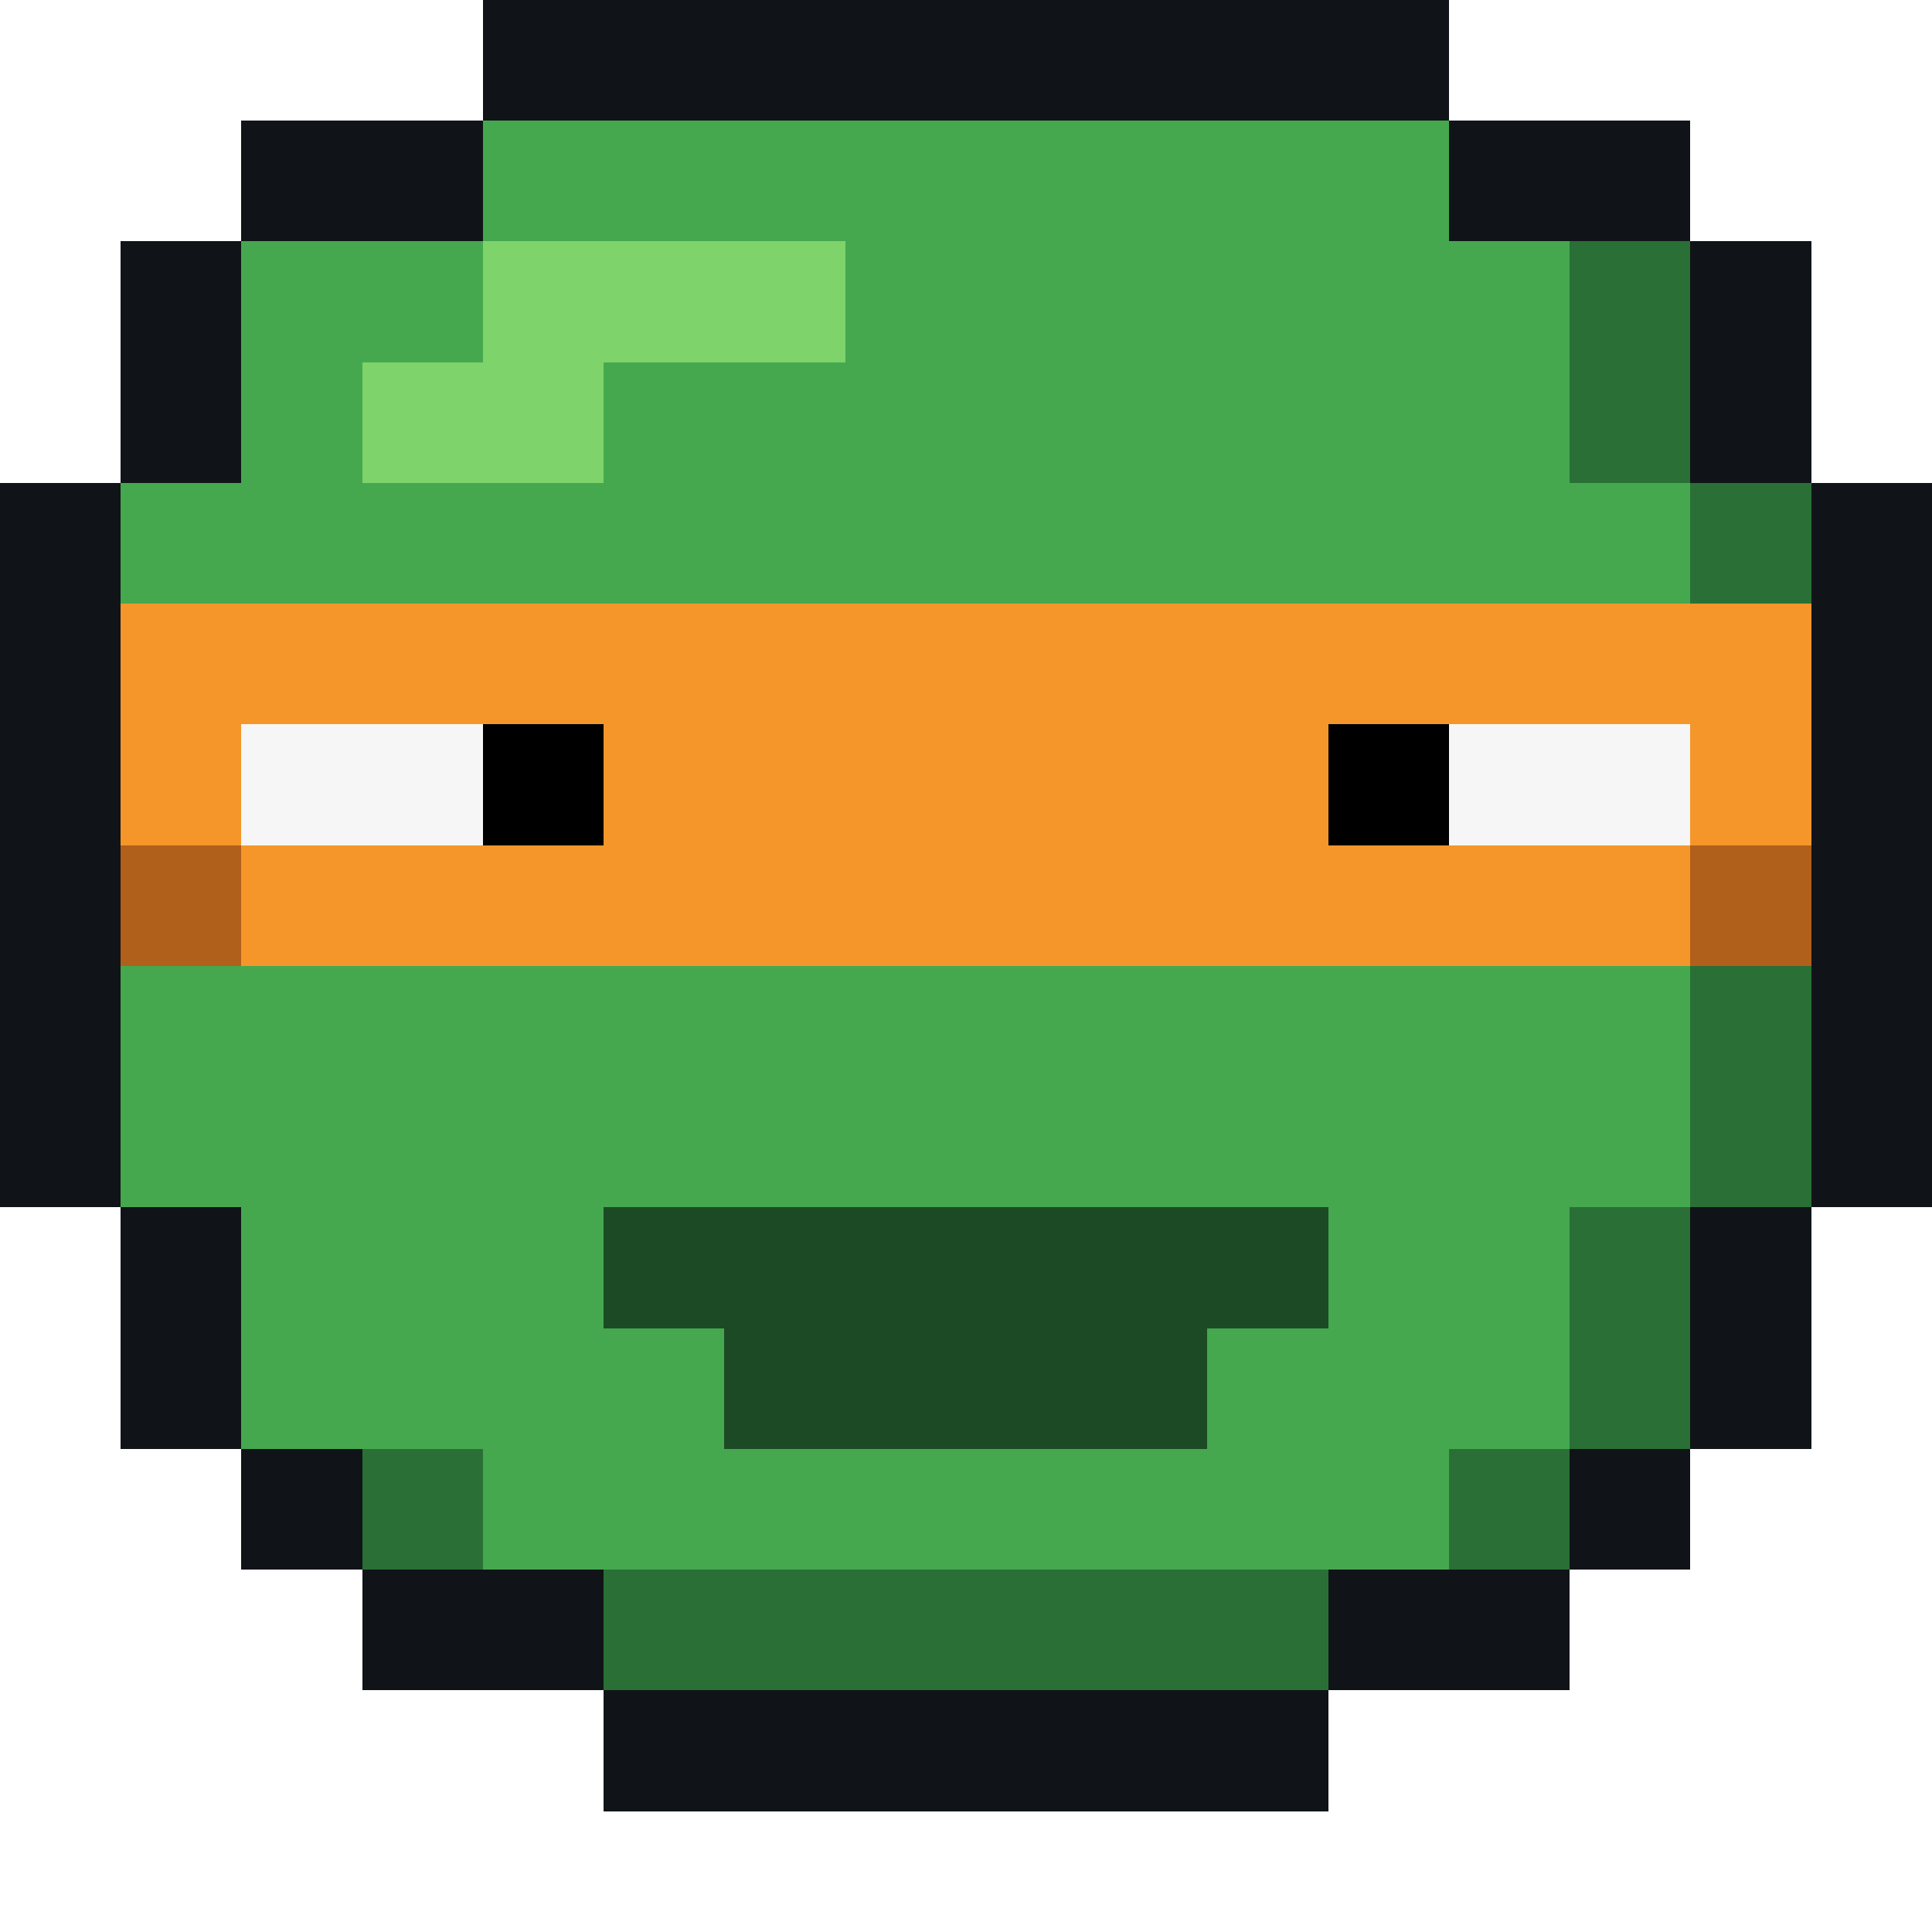
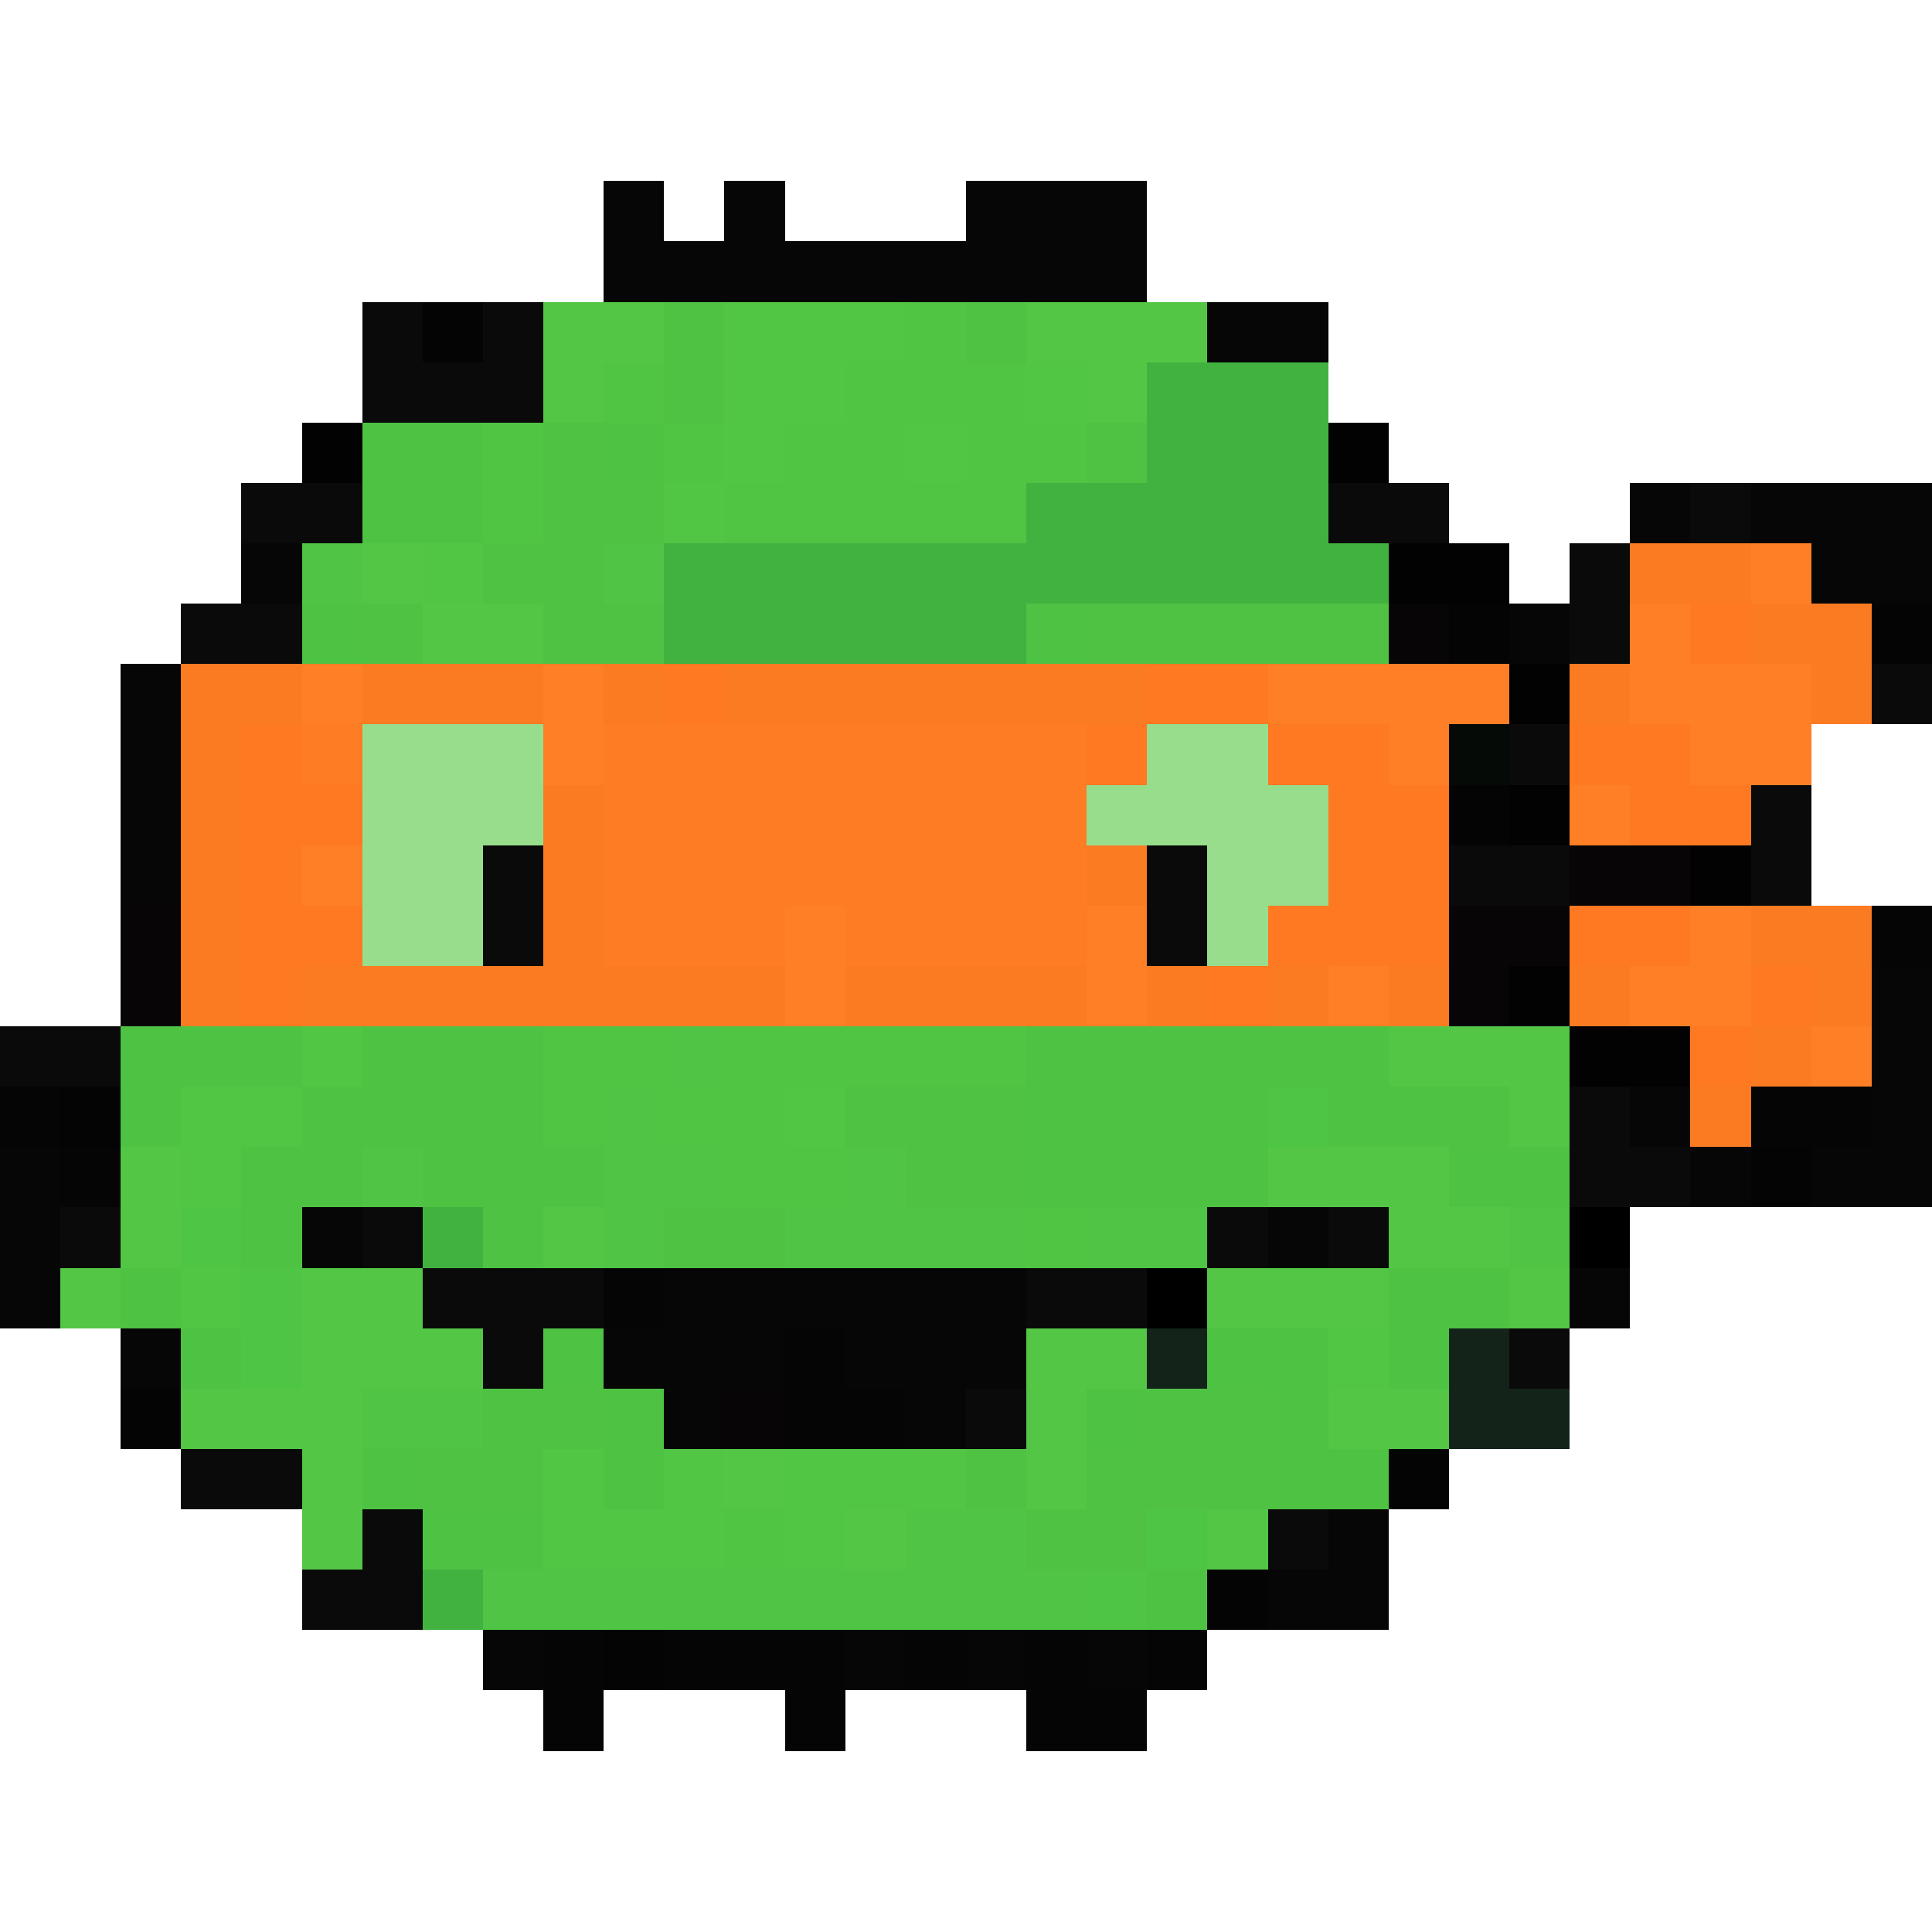
- <svg xmlns="http://www.w3.org/2000/svg" viewBox="0 0 16 16" shape-rendering="crispEdges">
-   <rect x="4" y="0" width="8" height="1" fill="#101418" />
-   <rect x="2" y="1" width="2" height="1" fill="#101418" />
-   <rect x="4" y="1" width="8" height="1" fill="#45a84f" />
-   <rect x="12" y="1" width="2" height="1" fill="#101418" />
-   <rect x="1" y="2" width="1" height="1" fill="#101418" />
-   <rect x="2" y="2" width="2" height="1" fill="#45a84f" />
-   <rect x="4" y="2" width="3" height="1" fill="#7fd36b" />
-   <rect x="7" y="2" width="6" height="1" fill="#45a84f" />
-   <rect x="13" y="2" width="1" height="1" fill="#2a7036" />
-   <rect x="14" y="2" width="1" height="1" fill="#101418" />
-   <rect x="1" y="3" width="1" height="1" fill="#101418" />
-   <rect x="2" y="3" width="1" height="1" fill="#45a84f" />
-   <rect x="3" y="3" width="2" height="1" fill="#7fd36b" />
-   <rect x="5" y="3" width="8" height="1" fill="#45a84f" />
-   <rect x="13" y="3" width="1" height="1" fill="#2a7036" />
-   <rect x="14" y="3" width="1" height="1" fill="#101418" />
-   <rect x="0" y="4" width="1" height="1" fill="#101418" />
-   <rect x="1" y="4" width="13" height="1" fill="#45a84f" />
-   <rect x="14" y="4" width="1" height="1" fill="#2a7036" />
-   <rect x="15" y="4" width="1" height="1" fill="#101418" />
-   <rect x="0" y="5" width="1" height="1" fill="#101418" />
-   <rect x="1" y="5" width="14" height="1" fill="#f5962a" />
-   <rect x="15" y="5" width="1" height="1" fill="#101418" />
-   <rect x="0" y="6" width="1" height="1" fill="#101418" />
-   <rect x="1" y="6" width="1" height="1" fill="#f5962a" />
-   <rect x="2" y="6" width="2" height="1" fill="#f6f6f6" />
-   <rect x="4" y="6" width="1" height="1" fill="#000000" />
-   <rect x="5" y="6" width="6" height="1" fill="#f5962a" />
-   <rect x="11" y="6" width="1" height="1" fill="#000000" />
-   <rect x="12" y="6" width="2" height="1" fill="#f6f6f6" />
-   <rect x="14" y="6" width="1" height="1" fill="#f5962a" />
-   <rect x="15" y="6" width="1" height="1" fill="#101418" />
-   <rect x="0" y="7" width="1" height="1" fill="#101418" />
-   <rect x="1" y="7" width="1" height="1" fill="#b0601a" />
-   <rect x="2" y="7" width="12" height="1" fill="#f5962a" />
-   <rect x="14" y="7" width="1" height="1" fill="#b0601a" />
-   <rect x="15" y="7" width="1" height="1" fill="#101418" />
-   <rect x="0" y="8" width="1" height="1" fill="#101418" />
-   <rect x="1" y="8" width="13" height="1" fill="#45a84f" />
-   <rect x="14" y="8" width="1" height="1" fill="#2a7036" />
-   <rect x="15" y="8" width="1" height="1" fill="#101418" />
-   <rect x="0" y="9" width="1" height="1" fill="#101418" />
-   <rect x="1" y="9" width="13" height="1" fill="#45a84f" />
-   <rect x="14" y="9" width="1" height="1" fill="#2a7036" />
-   <rect x="15" y="9" width="1" height="1" fill="#101418" />
-   <rect x="1" y="10" width="1" height="1" fill="#101418" />
-   <rect x="2" y="10" width="3" height="1" fill="#45a84f" />
-   <rect x="5" y="10" width="6" height="1" fill="#1c4a24" />
-   <rect x="11" y="10" width="2" height="1" fill="#45a84f" />
-   <rect x="13" y="10" width="1" height="1" fill="#2a7036" />
-   <rect x="14" y="10" width="1" height="1" fill="#101418" />
-   <rect x="1" y="11" width="1" height="1" fill="#101418" />
-   <rect x="2" y="11" width="4" height="1" fill="#45a84f" />
-   <rect x="6" y="11" width="4" height="1" fill="#1c4a24" />
-   <rect x="10" y="11" width="3" height="1" fill="#45a84f" />
-   <rect x="13" y="11" width="1" height="1" fill="#2a7036" />
-   <rect x="14" y="11" width="1" height="1" fill="#101418" />
-   <rect x="2" y="12" width="1" height="1" fill="#101418" />
-   <rect x="3" y="12" width="1" height="1" fill="#2a7036" />
-   <rect x="4" y="12" width="8" height="1" fill="#45a84f" />
-   <rect x="12" y="12" width="1" height="1" fill="#2a7036" />
-   <rect x="13" y="12" width="1" height="1" fill="#101418" />
-   <rect x="3" y="13" width="2" height="1" fill="#101418" />
-   <rect x="5" y="13" width="6" height="1" fill="#2a7036" />
-   <rect x="11" y="13" width="2" height="1" fill="#101418" />
-   <rect x="5" y="14" width="6" height="1" fill="#101418" />
+ <svg xmlns="http://www.w3.org/2000/svg" viewBox="0 0 32 32" shape-rendering="crispEdges">
+   <rect x="10" y="3" width="1" height="1" fill="#060606" />
+   <rect x="12" y="3" width="1" height="1" fill="#060606" />
+   <rect x="16" y="3" width="3" height="1" fill="#060606" />
+   <rect x="10" y="4" width="9" height="1" fill="#060606" />
+   <rect x="6" y="5" width="1" height="1" fill="#090a09" />
+   <rect x="7" y="5" width="1" height="1" fill="#040404" />
+   <rect x="8" y="5" width="1" height="1" fill="#090a09" />
+   <rect x="9" y="5" width="2" height="1" fill="#53c646" />
+   <rect x="11" y="5" width="1" height="1" fill="#50c243" />
+   <rect x="12" y="5" width="3" height="1" fill="#51c544" />
+   <rect x="15" y="5" width="1" height="1" fill="#50c443" />
+   <rect x="16" y="5" width="1" height="1" fill="#50c243" />
+   <rect x="17" y="5" width="3" height="1" fill="#53c646" />
+   <rect x="20" y="5" width="2" height="1" fill="#060606" />
+   <rect x="6" y="6" width="3" height="1" fill="#090a09" />
+   <rect x="9" y="6" width="1" height="1" fill="#53c646" />
+   <rect x="10" y="6" width="1" height="1" fill="#50c443" />
+   <rect x="11" y="6" width="1" height="1" fill="#50c243" />
+   <rect x="12" y="6" width="2" height="1" fill="#51c544" />
+   <rect x="14" y="6" width="3" height="1" fill="#50c443" />
+   <rect x="17" y="6" width="1" height="1" fill="#51c544" />
+   <rect x="18" y="6" width="1" height="1" fill="#53c646" />
+   <rect x="19" y="6" width="3" height="1" fill="#41b23f" />
+   <rect x="5" y="7" width="1" height="1" fill="#020202" />
+   <rect x="6" y="7" width="2" height="1" fill="#4ec242" />
+   <rect x="8" y="7" width="1" height="1" fill="#50c443" />
+   <rect x="9" y="7" width="1" height="1" fill="#50c243" />
+   <rect x="10" y="7" width="1" height="1" fill="#4ec242" />
+   <rect x="11" y="7" width="1" height="1" fill="#50c443" />
+   <rect x="12" y="7" width="1" height="1" fill="#51c544" />
+   <rect x="13" y="7" width="2" height="1" fill="#50c443" />
+   <rect x="15" y="7" width="1" height="1" fill="#51c544" />
+   <rect x="16" y="7" width="2" height="1" fill="#50c443" />
+   <rect x="18" y="7" width="1" height="1" fill="#50c243" />
+   <rect x="19" y="7" width="3" height="1" fill="#41b23f" />
+   <rect x="22" y="7" width="1" height="1" fill="#020202" />
+   <rect x="4" y="8" width="2" height="1" fill="#090a09" />
+   <rect x="6" y="8" width="2" height="1" fill="#4ec242" />
+   <rect x="8" y="8" width="1" height="1" fill="#50c443" />
+   <rect x="9" y="8" width="2" height="1" fill="#50c243" />
+   <rect x="11" y="8" width="1" height="1" fill="#51c544" />
+   <rect x="12" y="8" width="5" height="1" fill="#50c443" />
+   <rect x="17" y="8" width="5" height="1" fill="#41b23f" />
+   <rect x="22" y="8" width="2" height="1" fill="#090a09" />
+   <rect x="27" y="8" width="1" height="1" fill="#060606" />
+   <rect x="28" y="8" width="1" height="1" fill="#090a09" />
+   <rect x="29" y="8" width="3" height="1" fill="#060606" />
+   <rect x="4" y="9" width="1" height="1" fill="#060606" />
+   <rect x="5" y="9" width="1" height="1" fill="#50c445" />
+   <rect x="6" y="9" width="1" height="1" fill="#53c646" />
+   <rect x="7" y="9" width="1" height="1" fill="#51c544" />
+   <rect x="8" y="9" width="2" height="1" fill="#50c243" />
+   <rect x="10" y="9" width="1" height="1" fill="#50c445" />
+   <rect x="11" y="9" width="12" height="1" fill="#41b23f" />
+   <rect x="23" y="9" width="2" height="1" fill="#020202" />
+   <rect x="26" y="9" width="1" height="1" fill="#090a09" />
+   <rect x="27" y="9" width="2" height="1" fill="#fb7b23" />
+   <rect x="29" y="9" width="1" height="1" fill="#fe7f25" />
+   <rect x="30" y="9" width="2" height="1" fill="#060606" />
+   <rect x="3" y="10" width="2" height="1" fill="#090a09" />
+   <rect x="5" y="10" width="1" height="1" fill="#4ec242" />
+   <rect x="6" y="10" width="1" height="1" fill="#50c243" />
+   <rect x="7" y="10" width="2" height="1" fill="#53c646" />
+   <rect x="9" y="10" width="2" height="1" fill="#50c243" />
+   <rect x="11" y="10" width="6" height="1" fill="#41b23f" />
+   <rect x="17" y="10" width="1" height="1" fill="#4ec242" />
+   <rect x="18" y="10" width="5" height="1" fill="#50c243" />
+   <rect x="23" y="10" width="1" height="1" fill="#070505" />
+   <rect x="24" y="10" width="1" height="1" fill="#040404" />
+   <rect x="25" y="10" width="1" height="1" fill="#060606" />
+   <rect x="26" y="10" width="1" height="1" fill="#090a09" />
+   <rect x="27" y="10" width="1" height="1" fill="#fe7f25" />
+   <rect x="28" y="10" width="1" height="1" fill="#fe7921" />
+   <rect x="29" y="10" width="2" height="1" fill="#fb7b23" />
+   <rect x="31" y="10" width="1" height="1" fill="#040404" />
+   <rect x="2" y="11" width="1" height="1" fill="#060606" />
+   <rect x="3" y="11" width="2" height="1" fill="#fb7b23" />
+   <rect x="5" y="11" width="1" height="1" fill="#fe7f25" />
+   <rect x="6" y="11" width="3" height="1" fill="#fb7b23" />
+   <rect x="9" y="11" width="1" height="1" fill="#fe7f25" />
+   <rect x="10" y="11" width="1" height="1" fill="#fb7b23" />
+   <rect x="11" y="11" width="1" height="1" fill="#fe7921" />
+   <rect x="12" y="11" width="7" height="1" fill="#fb7b23" />
+   <rect x="19" y="11" width="2" height="1" fill="#fe7921" />
+   <rect x="21" y="11" width="4" height="1" fill="#fe7f25" />
+   <rect x="25" y="11" width="1" height="1" fill="#020202" />
+   <rect x="26" y="11" width="1" height="1" fill="#fb7b23" />
+   <rect x="27" y="11" width="3" height="1" fill="#fe7f25" />
+   <rect x="30" y="11" width="1" height="1" fill="#fb7b23" />
+   <rect x="31" y="11" width="1" height="1" fill="#090a09" />
+   <rect x="2" y="12" width="1" height="1" fill="#060606" />
+   <rect x="3" y="12" width="1" height="1" fill="#fb7b23" />
+   <rect x="4" y="12" width="1" height="1" fill="#fe7921" />
+   <rect x="5" y="12" width="1" height="1" fill="#fe7c24" />
+   <rect x="6" y="12" width="3" height="1" fill="#98dd8c" />
+   <rect x="9" y="12" width="1" height="1" fill="#fe7f25" />
+   <rect x="10" y="12" width="8" height="1" fill="#fe7c24" />
+   <rect x="18" y="12" width="1" height="1" fill="#fe7921" />
+   <rect x="19" y="12" width="2" height="1" fill="#98dd8c" />
+   <rect x="21" y="12" width="2" height="1" fill="#fe7921" />
+   <rect x="23" y="12" width="1" height="1" fill="#fe7f25" />
+   <rect x="24" y="12" width="1" height="1" fill="#050a07" />
+   <rect x="25" y="12" width="1" height="1" fill="#090a09" />
+   <rect x="26" y="12" width="2" height="1" fill="#fe7921" />
+   <rect x="28" y="12" width="2" height="1" fill="#fe7f25" />
+   <rect x="2" y="13" width="1" height="1" fill="#060606" />
+   <rect x="3" y="13" width="1" height="1" fill="#fb7b23" />
+   <rect x="4" y="13" width="2" height="1" fill="#fe7921" />
+   <rect x="6" y="13" width="3" height="1" fill="#98dd8c" />
+   <rect x="9" y="13" width="1" height="1" fill="#fb7b23" />
+   <rect x="10" y="13" width="8" height="1" fill="#fe7c24" />
+   <rect x="18" y="13" width="4" height="1" fill="#98dd8c" />
+   <rect x="22" y="13" width="2" height="1" fill="#fe7921" />
+   <rect x="24" y="13" width="1" height="1" fill="#040404" />
+   <rect x="25" y="13" width="1" height="1" fill="#020202" />
+   <rect x="26" y="13" width="1" height="1" fill="#fe7f25" />
+   <rect x="27" y="13" width="2" height="1" fill="#fe7921" />
+   <rect x="29" y="13" width="1" height="1" fill="#090a09" />
+   <rect x="2" y="14" width="1" height="1" fill="#060606" />
+   <rect x="3" y="14" width="1" height="1" fill="#fb7b23" />
+   <rect x="4" y="14" width="1" height="1" fill="#fe7921" />
+   <rect x="5" y="14" width="1" height="1" fill="#fe7f25" />
+   <rect x="6" y="14" width="2" height="1" fill="#98dd8c" />
+   <rect x="8" y="14" width="1" height="1" fill="#090a09" />
+   <rect x="9" y="14" width="1" height="1" fill="#fb7b23" />
+   <rect x="10" y="14" width="8" height="1" fill="#fe7c24" />
+   <rect x="18" y="14" width="1" height="1" fill="#fb7b23" />
+   <rect x="19" y="14" width="1" height="1" fill="#090a09" />
+   <rect x="20" y="14" width="2" height="1" fill="#98dd8c" />
+   <rect x="22" y="14" width="2" height="1" fill="#fe7921" />
+   <rect x="24" y="14" width="2" height="1" fill="#090a09" />
+   <rect x="26" y="14" width="2" height="1" fill="#070505" />
+   <rect x="28" y="14" width="1" height="1" fill="#020202" />
+   <rect x="29" y="14" width="1" height="1" fill="#090a09" />
+   <rect x="2" y="15" width="1" height="1" fill="#070505" />
+   <rect x="3" y="15" width="1" height="1" fill="#fb7b23" />
+   <rect x="4" y="15" width="2" height="1" fill="#fe7921" />
+   <rect x="6" y="15" width="2" height="1" fill="#98dd8c" />
+   <rect x="8" y="15" width="1" height="1" fill="#090a09" />
+   <rect x="9" y="15" width="1" height="1" fill="#fb7b23" />
+   <rect x="10" y="15" width="3" height="1" fill="#fe7c24" />
+   <rect x="13" y="15" width="1" height="1" fill="#fe7f25" />
+   <rect x="14" y="15" width="4" height="1" fill="#fe7c24" />
+   <rect x="18" y="15" width="1" height="1" fill="#fe7f25" />
+   <rect x="19" y="15" width="1" height="1" fill="#090a09" />
+   <rect x="20" y="15" width="1" height="1" fill="#98dd8c" />
+   <rect x="21" y="15" width="3" height="1" fill="#fe7921" />
+   <rect x="24" y="15" width="2" height="1" fill="#070505" />
+   <rect x="26" y="15" width="2" height="1" fill="#fe7921" />
+   <rect x="28" y="15" width="1" height="1" fill="#fe7f25" />
+   <rect x="29" y="15" width="2" height="1" fill="#fb7b23" />
+   <rect x="31" y="15" width="1" height="1" fill="#050505" />
+   <rect x="2" y="16" width="1" height="1" fill="#070505" />
+   <rect x="3" y="16" width="1" height="1" fill="#fb7b23" />
+   <rect x="4" y="16" width="1" height="1" fill="#fe7921" />
+   <rect x="5" y="16" width="8" height="1" fill="#fb7b23" />
+   <rect x="13" y="16" width="1" height="1" fill="#fe7f25" />
+   <rect x="14" y="16" width="4" height="1" fill="#fb7b23" />
+   <rect x="18" y="16" width="1" height="1" fill="#fe7f25" />
+   <rect x="19" y="16" width="1" height="1" fill="#fb7b23" />
+   <rect x="20" y="16" width="1" height="1" fill="#fe7921" />
+   <rect x="21" y="16" width="1" height="1" fill="#fb7b23" />
+   <rect x="22" y="16" width="1" height="1" fill="#fe7f25" />
+   <rect x="23" y="16" width="1" height="1" fill="#fb7b23" />
+   <rect x="24" y="16" width="1" height="1" fill="#070505" />
+   <rect x="25" y="16" width="1" height="1" fill="#020202" />
+   <rect x="26" y="16" width="1" height="1" fill="#fb7b23" />
+   <rect x="27" y="16" width="2" height="1" fill="#fe7f25" />
+   <rect x="29" y="16" width="1" height="1" fill="#fe7921" />
+   <rect x="30" y="16" width="1" height="1" fill="#fb7b23" />
+   <rect x="31" y="16" width="1" height="1" fill="#060606" />
+   <rect x="0" y="17" width="2" height="1" fill="#090a09" />
+   <rect x="2" y="17" width="3" height="1" fill="#4ec242" />
+   <rect x="5" y="17" width="1" height="1" fill="#51c544" />
+   <rect x="6" y="17" width="1" height="1" fill="#4ec343" />
+   <rect x="7" y="17" width="2" height="1" fill="#4ec242" />
+   <rect x="9" y="17" width="2" height="1" fill="#50c443" />
+   <rect x="11" y="17" width="1" height="1" fill="#50c445" />
+   <rect x="12" y="17" width="5" height="1" fill="#50c443" />
+   <rect x="17" y="17" width="3" height="1" fill="#4ec242" />
+   <rect x="20" y="17" width="1" height="1" fill="#4ec343" />
+   <rect x="21" y="17" width="2" height="1" fill="#4ec242" />
+   <rect x="23" y="17" width="3" height="1" fill="#53c646" />
+   <rect x="26" y="17" width="2" height="1" fill="#020202" />
+   <rect x="28" y="17" width="1" height="1" fill="#fe7921" />
+   <rect x="29" y="17" width="1" height="1" fill="#fb7b23" />
+   <rect x="30" y="17" width="1" height="1" fill="#fe7f25" />
+   <rect x="31" y="17" width="1" height="1" fill="#060606" />
+   <rect x="0" y="18" width="1" height="1" fill="#050505" />
+   <rect x="1" y="18" width="1" height="1" fill="#040404" />
+   <rect x="2" y="18" width="1" height="1" fill="#4ec242" />
+   <rect x="3" y="18" width="2" height="1" fill="#51c544" />
+   <rect x="5" y="18" width="2" height="1" fill="#4ec343" />
+   <rect x="7" y="18" width="2" height="1" fill="#4ec242" />
+   <rect x="9" y="18" width="1" height="1" fill="#50c443" />
+   <rect x="10" y="18" width="1" height="1" fill="#50c445" />
+   <rect x="11" y="18" width="2" height="1" fill="#50c443" />
+   <rect x="13" y="18" width="1" height="1" fill="#51c544" />
+   <rect x="14" y="18" width="3" height="1" fill="#50c243" />
+   <rect x="17" y="18" width="2" height="1" fill="#4ec343" />
+   <rect x="19" y="18" width="1" height="1" fill="#4ec242" />
+   <rect x="20" y="18" width="1" height="1" fill="#4ec343" />
+   <rect x="21" y="18" width="1" height="1" fill="#4ec544" />
+   <rect x="22" y="18" width="2" height="1" fill="#4ec242" />
+   <rect x="24" y="18" width="1" height="1" fill="#50c243" />
+   <rect x="25" y="18" width="1" height="1" fill="#53c646" />
+   <rect x="26" y="18" width="1" height="1" fill="#090a09" />
+   <rect x="27" y="18" width="1" height="1" fill="#060606" />
+   <rect x="28" y="18" width="1" height="1" fill="#fb7b23" />
+   <rect x="29" y="18" width="2" height="1" fill="#050505" />
+   <rect x="31" y="18" width="1" height="1" fill="#060606" />
+   <rect x="0" y="19" width="1" height="1" fill="#060606" />
+   <rect x="1" y="19" width="1" height="1" fill="#050505" />
+   <rect x="2" y="19" width="1" height="1" fill="#53c646" />
+   <rect x="3" y="19" width="1" height="1" fill="#51c544" />
+   <rect x="4" y="19" width="1" height="1" fill="#4ec343" />
+   <rect x="5" y="19" width="1" height="1" fill="#4ec242" />
+   <rect x="6" y="19" width="1" height="1" fill="#50c445" />
+   <rect x="7" y="19" width="2" height="1" fill="#4ec242" />
+   <rect x="9" y="19" width="1" height="1" fill="#4ec343" />
+   <rect x="10" y="19" width="2" height="1" fill="#50c445" />
+   <rect x="12" y="19" width="2" height="1" fill="#50c443" />
+   <rect x="14" y="19" width="1" height="1" fill="#50c445" />
+   <rect x="15" y="19" width="2" height="1" fill="#50c243" />
+   <rect x="17" y="19" width="3" height="1" fill="#4ec343" />
+   <rect x="20" y="19" width="1" height="1" fill="#4ec242" />
+   <rect x="21" y="19" width="3" height="1" fill="#53c646" />
+   <rect x="24" y="19" width="2" height="1" fill="#4ec343" />
+   <rect x="26" y="19" width="2" height="1" fill="#090a09" />
+   <rect x="28" y="19" width="1" height="1" fill="#060606" />
+   <rect x="29" y="19" width="1" height="1" fill="#040404" />
+   <rect x="30" y="19" width="2" height="1" fill="#060606" />
+   <rect x="0" y="20" width="1" height="1" fill="#060606" />
+   <rect x="1" y="20" width="1" height="1" fill="#090a09" />
+   <rect x="2" y="20" width="1" height="1" fill="#53c646" />
+   <rect x="3" y="20" width="1" height="1" fill="#4ec544" />
+   <rect x="4" y="20" width="1" height="1" fill="#4ec343" />
+   <rect x="5" y="20" width="1" height="1" fill="#060606" />
+   <rect x="6" y="20" width="1" height="1" fill="#090a09" />
+   <rect x="7" y="20" width="1" height="1" fill="#41b23f" />
+   <rect x="8" y="20" width="1" height="1" fill="#4ec242" />
+   <rect x="9" y="20" width="1" height="1" fill="#53c646" />
+   <rect x="10" y="20" width="1" height="1" fill="#50c445" />
+   <rect x="11" y="20" width="2" height="1" fill="#50c243" />
+   <rect x="13" y="20" width="4" height="1" fill="#50c445" />
+   <rect x="17" y="20" width="1" height="1" fill="#50c443" />
+   <rect x="18" y="20" width="2" height="1" fill="#50c445" />
+   <rect x="20" y="20" width="1" height="1" fill="#090a09" />
+   <rect x="21" y="20" width="1" height="1" fill="#060606" />
+   <rect x="22" y="20" width="1" height="1" fill="#090a09" />
+   <rect x="23" y="20" width="2" height="1" fill="#53c646" />
+   <rect x="25" y="20" width="1" height="1" fill="#50c445" />
+   <rect x="26" y="20" width="1" height="1" fill="#000000" />
+   <rect x="0" y="21" width="1" height="1" fill="#060606" />
+   <rect x="1" y="21" width="1" height="1" fill="#53c646" />
+   <rect x="2" y="21" width="1" height="1" fill="#4ec242" />
+   <rect x="3" y="21" width="1" height="1" fill="#51c544" />
+   <rect x="4" y="21" width="1" height="1" fill="#4ec544" />
+   <rect x="5" y="21" width="2" height="1" fill="#53c646" />
+   <rect x="7" y="21" width="3" height="1" fill="#090a09" />
+   <rect x="10" y="21" width="1" height="1" fill="#050505" />
+   <rect x="11" y="21" width="6" height="1" fill="#060606" />
+   <rect x="17" y="21" width="2" height="1" fill="#090a09" />
+   <rect x="19" y="21" width="1" height="1" fill="#000000" />
+   <rect x="20" y="21" width="3" height="1" fill="#53c646" />
+   <rect x="23" y="21" width="2" height="1" fill="#4ec242" />
+   <rect x="25" y="21" width="1" height="1" fill="#53c646" />
+   <rect x="26" y="21" width="1" height="1" fill="#060606" />
+   <rect x="2" y="22" width="1" height="1" fill="#060606" />
+   <rect x="3" y="22" width="1" height="1" fill="#4ec242" />
+   <rect x="4" y="22" width="1" height="1" fill="#4ec544" />
+   <rect x="5" y="22" width="3" height="1" fill="#53c646" />
+   <rect x="8" y="22" width="1" height="1" fill="#090a09" />
+   <rect x="9" y="22" width="1" height="1" fill="#4ec242" />
+   <rect x="10" y="22" width="3" height="1" fill="#060606" />
+   <rect x="13" y="22" width="1" height="1" fill="#050505" />
+   <rect x="14" y="22" width="3" height="1" fill="#060606" />
+   <rect x="17" y="22" width="2" height="1" fill="#53c646" />
+   <rect x="19" y="22" width="1" height="1" fill="#13231a" />
+   <rect x="20" y="22" width="1" height="1" fill="#4ec242" />
+   <rect x="21" y="22" width="1" height="1" fill="#4ec343" />
+   <rect x="22" y="22" width="1" height="1" fill="#51c544" />
+   <rect x="23" y="22" width="1" height="1" fill="#4ec242" />
+   <rect x="24" y="22" width="1" height="1" fill="#13231a" />
+   <rect x="25" y="22" width="1" height="1" fill="#090a09" />
+   <rect x="2" y="23" width="1" height="1" fill="#040404" />
+   <rect x="3" y="23" width="3" height="1" fill="#53c646" />
+   <rect x="6" y="23" width="2" height="1" fill="#50c445" />
+   <rect x="8" y="23" width="2" height="1" fill="#50c243" />
+   <rect x="10" y="23" width="1" height="1" fill="#4ec242" />
+   <rect x="11" y="23" width="1" height="1" fill="#060606" />
+   <rect x="12" y="23" width="1" height="1" fill="#070505" />
+   <rect x="13" y="23" width="2" height="1" fill="#050505" />
+   <rect x="15" y="23" width="1" height="1" fill="#060606" />
+   <rect x="16" y="23" width="1" height="1" fill="#090a09" />
+   <rect x="17" y="23" width="1" height="1" fill="#53c646" />
+   <rect x="18" y="23" width="1" height="1" fill="#4ec242" />
+   <rect x="19" y="23" width="2" height="1" fill="#50c243" />
+   <rect x="21" y="23" width="1" height="1" fill="#4ec242" />
+   <rect x="22" y="23" width="2" height="1" fill="#53c646" />
+   <rect x="24" y="23" width="2" height="1" fill="#13231a" />
+   <rect x="3" y="24" width="2" height="1" fill="#090a09" />
+   <rect x="5" y="24" width="1" height="1" fill="#53c646" />
+   <rect x="6" y="24" width="1" height="1" fill="#4ec343" />
+   <rect x="7" y="24" width="2" height="1" fill="#50c243" />
+   <rect x="9" y="24" width="1" height="1" fill="#51c544" />
+   <rect x="10" y="24" width="1" height="1" fill="#4ec242" />
+   <rect x="11" y="24" width="1" height="1" fill="#51c544" />
+   <rect x="12" y="24" width="1" height="1" fill="#53c646" />
+   <rect x="13" y="24" width="3" height="1" fill="#51c544" />
+   <rect x="16" y="24" width="1" height="1" fill="#50c243" />
+   <rect x="17" y="24" width="1" height="1" fill="#53c646" />
+   <rect x="18" y="24" width="3" height="1" fill="#50c243" />
+   <rect x="21" y="24" width="2" height="1" fill="#4ec242" />
+   <rect x="23" y="24" width="1" height="1" fill="#040404" />
+   <rect x="5" y="25" width="1" height="1" fill="#53c646" />
+   <rect x="6" y="25" width="1" height="1" fill="#090a09" />
+   <rect x="7" y="25" width="2" height="1" fill="#4ec242" />
+   <rect x="9" y="25" width="3" height="1" fill="#51c544" />
+   <rect x="12" y="25" width="1" height="1" fill="#50c443" />
+   <rect x="13" y="25" width="1" height="1" fill="#51c544" />
+   <rect x="14" y="25" width="1" height="1" fill="#53c646" />
+   <rect x="15" y="25" width="2" height="1" fill="#50c445" />
+   <rect x="17" y="25" width="2" height="1" fill="#50c243" />
+   <rect x="19" y="25" width="1" height="1" fill="#4ec544" />
+   <rect x="20" y="25" width="1" height="1" fill="#53c646" />
+   <rect x="21" y="25" width="1" height="1" fill="#090a09" />
+   <rect x="22" y="25" width="1" height="1" fill="#060606" />
+   <rect x="5" y="26" width="2" height="1" fill="#090a09" />
+   <rect x="7" y="26" width="1" height="1" fill="#41b23f" />
+   <rect x="8" y="26" width="10" height="1" fill="#50c445" />
+   <rect x="18" y="26" width="1" height="1" fill="#4ec544" />
+   <rect x="19" y="26" width="1" height="1" fill="#4ec343" />
+   <rect x="20" y="26" width="1" height="1" fill="#040404" />
+   <rect x="21" y="26" width="2" height="1" fill="#060606" />
+   <rect x="8" y="27" width="1" height="1" fill="#060606" />
+   <rect x="9" y="27" width="1" height="1" fill="#050505" />
+   <rect x="10" y="27" width="1" height="1" fill="#040404" />
+   <rect x="11" y="27" width="3" height="1" fill="#050505" />
+   <rect x="14" y="27" width="1" height="1" fill="#060606" />
+   <rect x="15" y="27" width="1" height="1" fill="#050505" />
+   <rect x="16" y="27" width="1" height="1" fill="#060606" />
+   <rect x="17" y="27" width="1" height="1" fill="#050505" />
+   <rect x="18" y="27" width="1" height="1" fill="#060606" />
+   <rect x="19" y="27" width="1" height="1" fill="#050505" />
+   <rect x="9" y="28" width="1" height="1" fill="#050505" />
+   <rect x="13" y="28" width="1" height="1" fill="#050505" />
+   <rect x="17" y="28" width="2" height="1" fill="#050505" />
</svg>
